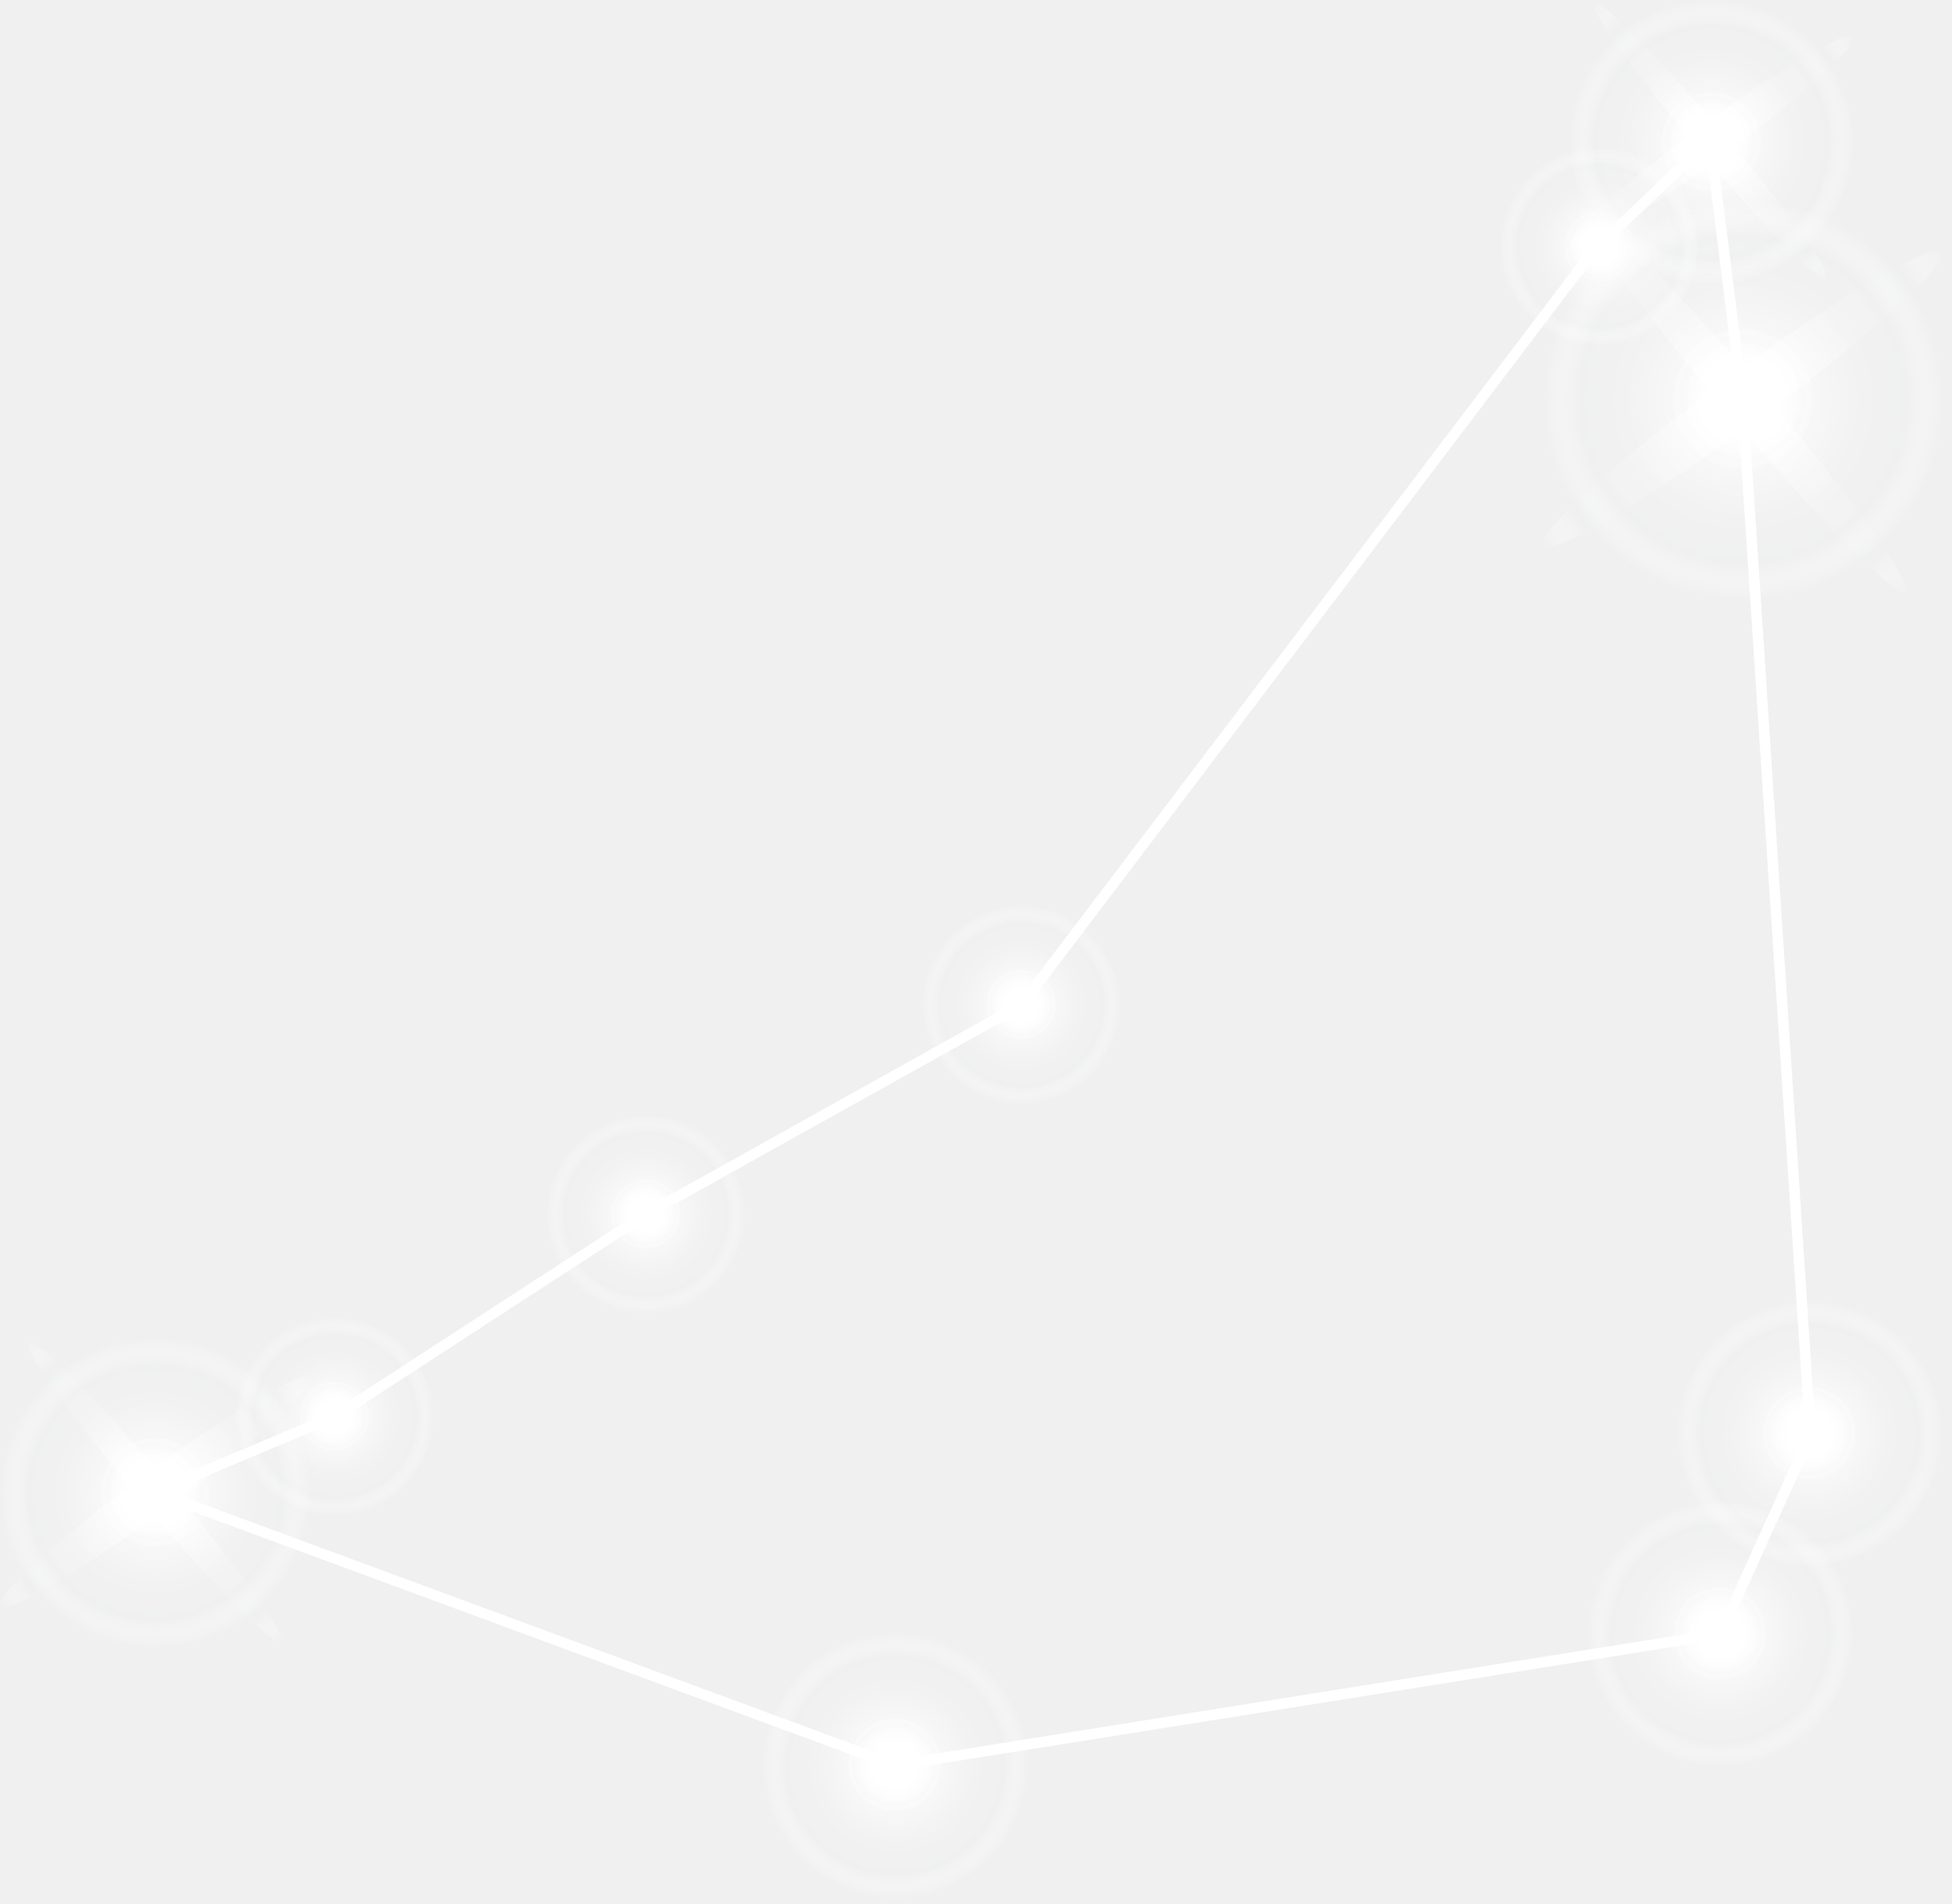
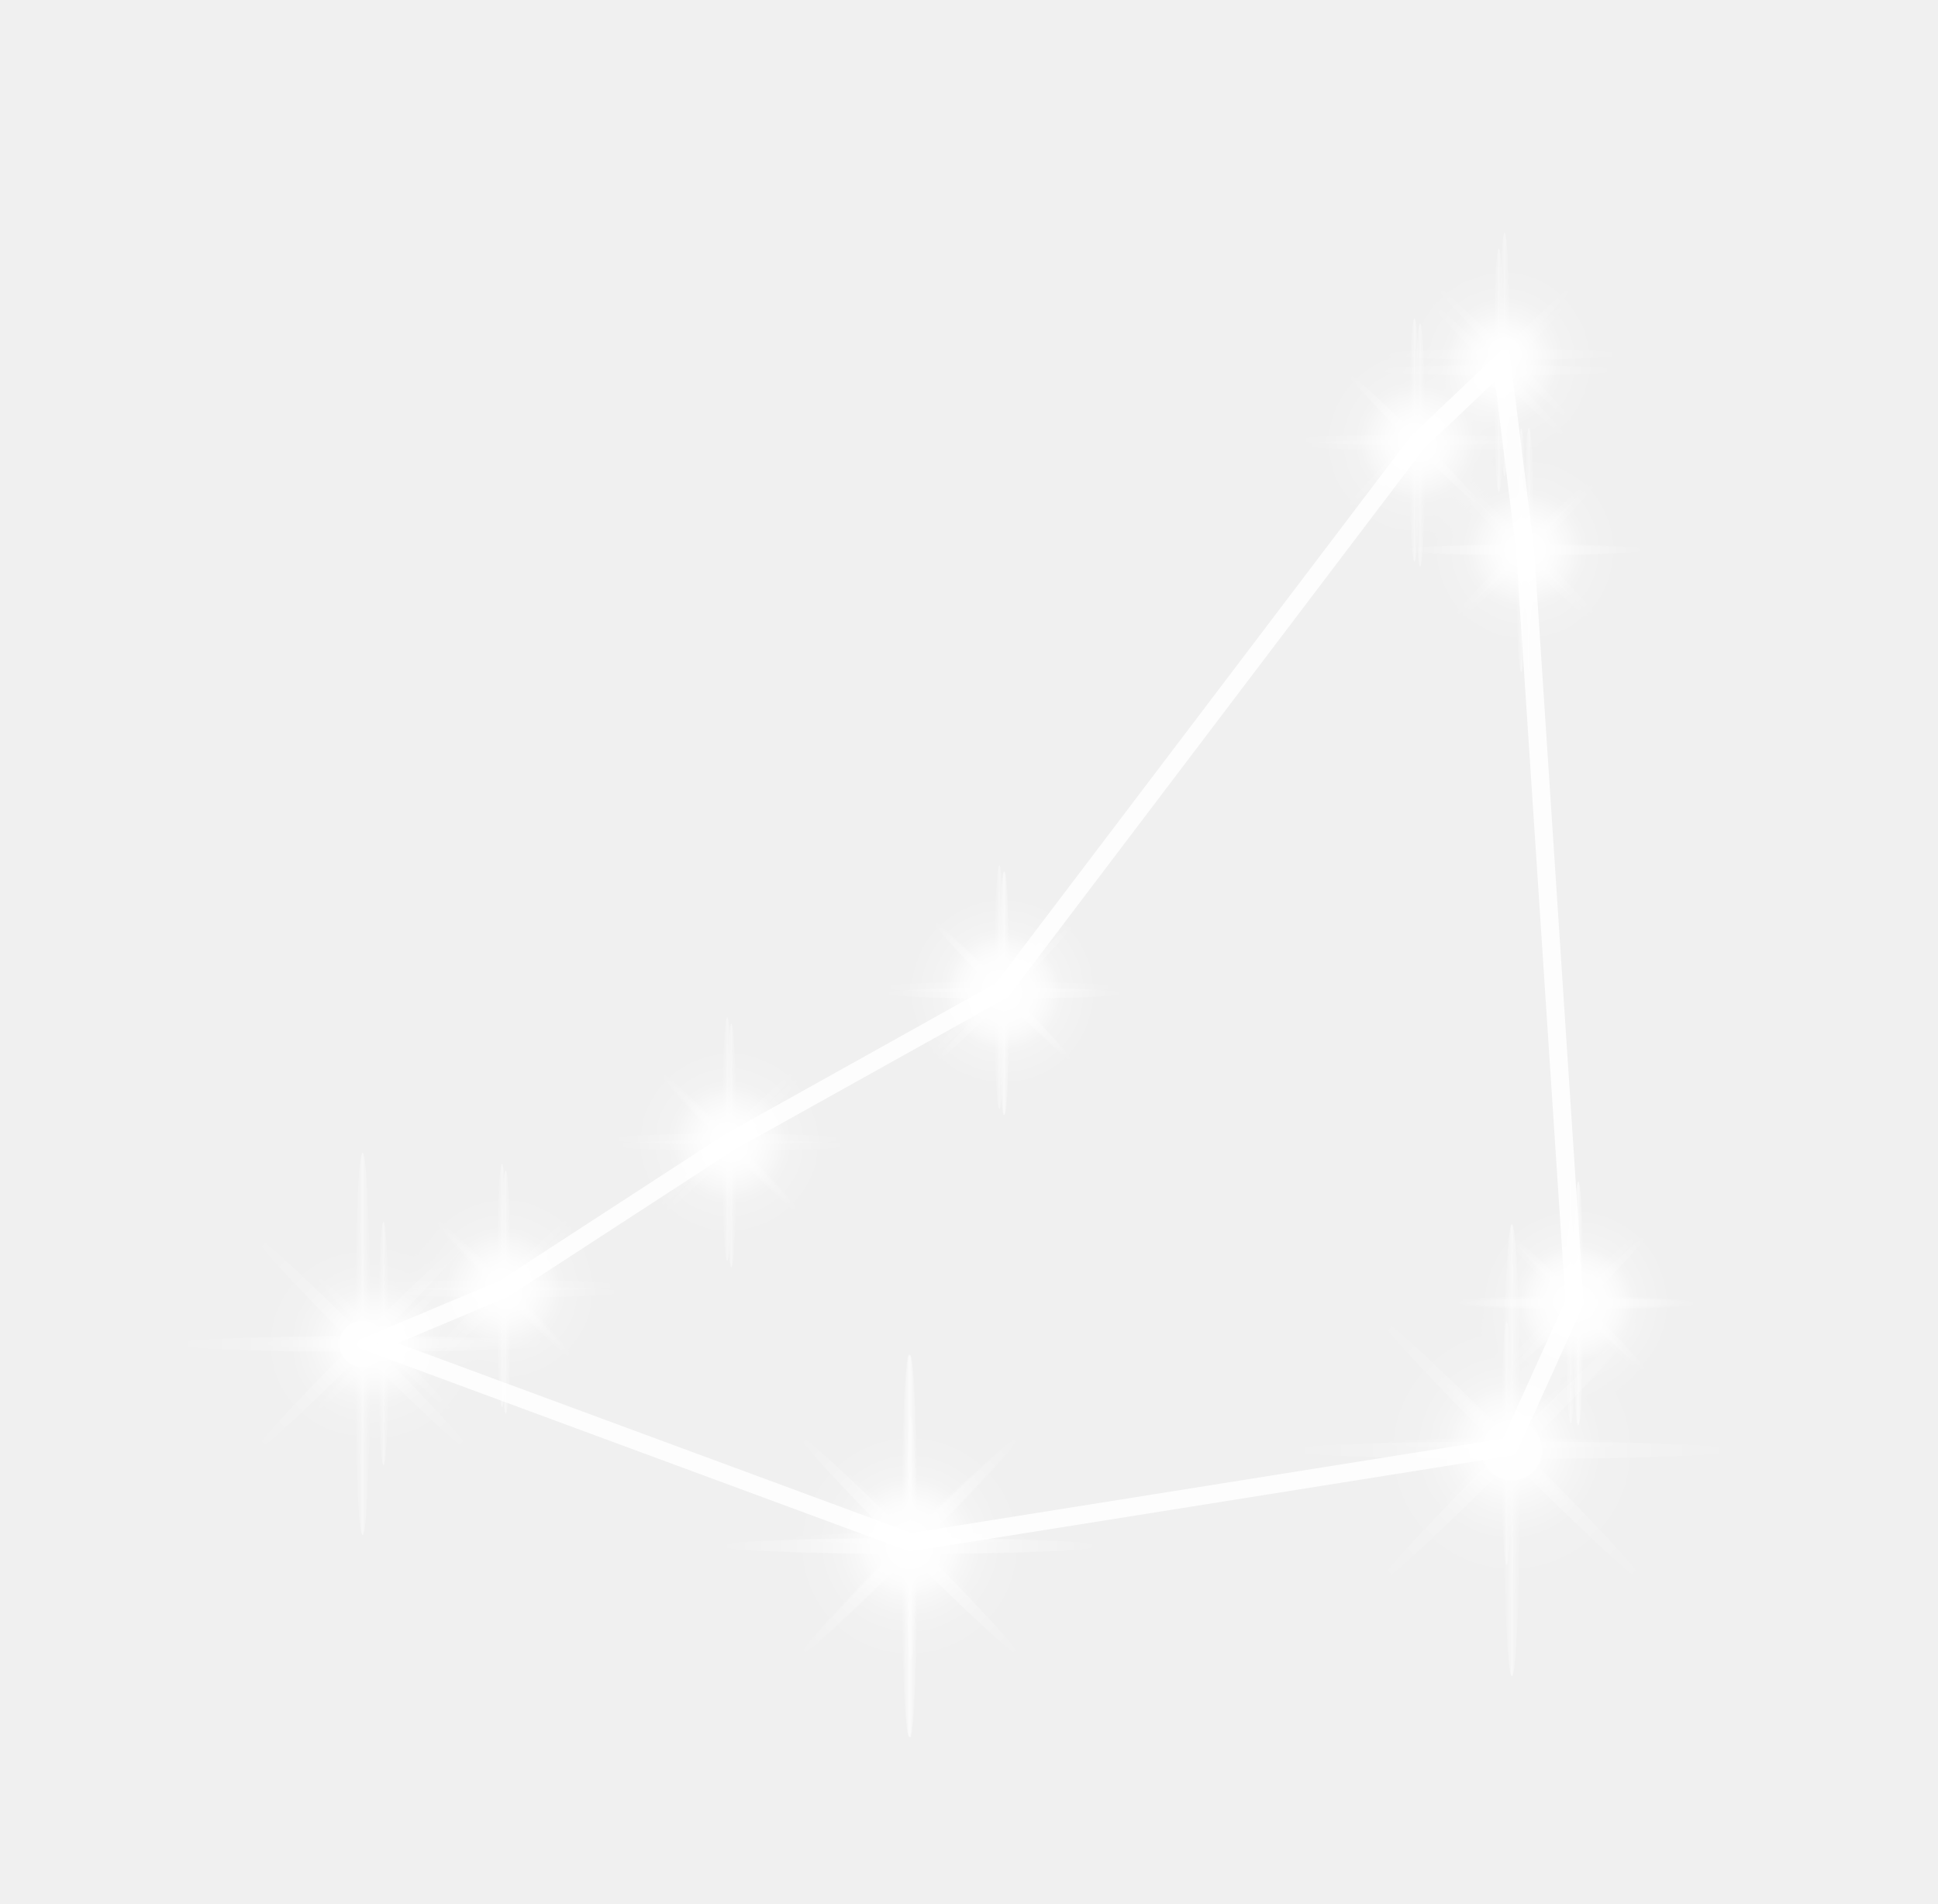
- <svg xmlns="http://www.w3.org/2000/svg" width="163" height="159" viewBox="0 0 163 159" fill="none">
-   <path style="mix-blend-mode:screen" d="M149.508 17.215C140.558 15.045 131.558 20.545 129.378 29.485C127.238 38.415 132.698 47.435 141.658 49.595C150.598 51.765 159.608 46.265 161.778 37.335C163.938 28.395 158.458 19.375 149.508 17.215Z" fill="url(#paint0_radial_2001_1148)" />
-   <path style="mix-blend-mode:screen" d="M147.808 33.805C145.658 45.735 142.928 55.225 141.698 54.995C140.468 54.785 141.218 44.935 143.358 33.005C145.498 21.085 148.238 11.595 149.478 11.815C150.698 12.035 149.958 21.885 147.808 33.805Z" fill="url(#paint1_radial_2001_1148)" />
-   <path style="mix-blend-mode:screen" d="M162.118 21.075C161.408 20.125 153.428 24.835 144.248 31.605C135.088 38.365 128.218 44.605 128.918 45.555C129.618 46.505 137.618 41.795 146.778 35.025C155.938 28.265 162.808 22.025 162.118 21.075Z" fill="url(#paint2_radial_2001_1148)" />
-   <path style="mix-blend-mode:screen" d="M159.128 49.445C159.848 48.845 154.318 41.135 146.798 32.225C139.288 23.315 132.618 16.585 131.908 17.185C131.198 17.785 136.718 25.485 144.228 34.405C151.748 43.305 158.418 50.045 159.128 49.445Z" fill="url(#paint3_radial_2001_1148)" />
-   <path style="mix-blend-mode:screen" d="M150.468 30.105C152.248 32.845 151.468 36.485 148.728 38.255C145.998 40.035 142.358 39.275 140.578 36.535C138.798 33.805 139.578 30.145 142.308 28.375C145.038 26.595 148.688 27.375 150.468 30.105Z" fill="url(#paint4_radial_2001_1148)" />
-   <path style="mix-blend-mode:screen" d="M16.018 112.105C9.078 110.425 2.078 114.695 0.388 121.635C-1.272 128.575 2.978 135.565 9.928 137.255C16.868 138.935 23.868 134.665 25.548 127.735C27.228 120.785 22.978 113.795 16.018 112.105Z" fill="url(#paint5_radial_2001_1148)" />
-   <path style="mix-blend-mode:screen" d="M15.148 125.005C12.998 136.935 10.268 146.425 9.038 146.205C7.808 145.985 8.558 136.135 10.698 124.205C12.848 112.285 15.588 102.795 16.818 103.015C18.038 103.235 17.298 113.085 15.148 125.005Z" fill="url(#paint6_radial_2001_1148)" />
-   <path style="mix-blend-mode:screen" d="M25.808 115.105C25.268 114.365 19.058 118.025 11.938 123.285C4.828 128.535 -0.502 133.375 0.038 134.115C0.578 134.855 6.788 131.195 13.908 125.945C21.018 120.685 26.348 115.845 25.808 115.105Z" fill="url(#paint7_radial_2001_1148)" />
-   <path style="mix-blend-mode:screen" d="M23.488 137.135C24.048 136.665 19.758 130.685 13.918 123.755C8.088 116.845 2.908 111.625 2.358 112.085C1.798 112.555 6.098 118.535 11.918 125.455C17.758 132.365 22.938 137.595 23.488 137.135Z" fill="url(#paint8_radial_2001_1148)" />
-   <path style="mix-blend-mode:screen" d="M16.768 122.115C18.148 124.245 17.538 127.065 15.418 128.445C13.298 129.825 10.468 129.235 9.088 127.105C7.708 124.985 8.308 122.155 10.428 120.775C12.548 119.395 15.388 119.995 16.768 122.115Z" fill="url(#paint9_radial_2001_1148)" />
-   <path style="mix-blend-mode:screen" d="M145.718 0.335C139.338 -1.205 132.918 2.705 131.358 9.085C129.838 15.465 133.738 21.895 140.118 23.435C146.498 24.985 152.928 21.065 154.478 14.685C156.018 8.315 152.108 1.885 145.718 0.335Z" fill="url(#paint10_radial_2001_1148)" />
-   <path style="mix-blend-mode:screen" d="M154.718 3.095C154.218 2.415 148.518 5.775 141.968 10.605C135.428 15.425 130.538 19.875 131.038 20.555C131.528 21.235 137.238 17.865 143.778 13.045C150.308 8.215 155.208 3.765 154.718 3.095Z" fill="url(#paint11_radial_2001_1148)" />
-   <path style="mix-blend-mode:screen" d="M152.587 23.325C153.097 22.895 149.157 17.405 143.787 11.045C138.437 4.695 133.677 -0.115 133.167 0.315C132.657 0.745 136.597 6.235 141.957 12.595C147.317 18.955 152.077 23.755 152.587 23.325Z" fill="url(#paint12_radial_2001_1148)" />
-   <path style="mix-blend-mode:screen" d="M146.398 9.535C147.668 11.485 147.118 14.075 145.168 15.345C143.218 16.615 140.618 16.065 139.348 14.115C138.078 12.165 138.638 9.565 140.588 8.295C142.528 7.025 145.138 7.585 146.398 9.535Z" fill="url(#paint13_radial_2001_1148)" />
-   <path style="mix-blend-mode:screen" d="M77.368 136.665C71.418 135.225 65.418 138.885 63.968 144.835C62.538 150.785 66.188 156.795 72.138 158.225C78.098 159.675 84.108 156.015 85.548 150.065C86.988 144.115 83.338 138.115 77.368 136.665Z" fill="url(#paint14_radial_2001_1148)" />
-   <path style="mix-blend-mode:screen" d="M78.007 145.255C79.188 147.075 78.677 149.505 76.858 150.685C75.037 151.865 72.608 151.355 71.418 149.535C70.237 147.715 70.757 145.285 72.578 144.095C74.388 142.915 76.828 143.435 78.007 145.255Z" fill="url(#paint15_radial_2001_1148)" />
-   <path style="mix-blend-mode:screen" d="M153.718 108.955C147.768 107.515 141.758 111.165 140.318 117.125C138.888 123.075 142.528 129.075 148.488 130.515C154.448 131.965 160.448 128.305 161.898 122.355C163.338 116.395 159.678 110.395 153.718 108.955Z" fill="url(#paint16_radial_2001_1148)" />
-   <path style="mix-blend-mode:screen" d="M154.357 117.535C155.537 119.355 155.017 121.785 153.207 122.965C151.387 124.155 148.957 123.645 147.767 121.815C146.587 119.995 147.097 117.565 148.927 116.385C150.737 115.205 153.167 115.715 154.357 117.535Z" fill="url(#paint17_radial_2001_1148)" />
-   <path style="mix-blend-mode:screen" d="M146.268 125.685C140.318 124.245 134.318 127.905 132.868 133.855C131.438 139.805 135.088 145.805 141.048 147.245C146.998 148.695 153.008 145.035 154.448 139.085C155.888 133.125 152.238 127.125 146.268 125.685Z" fill="url(#paint18_radial_2001_1148)" />
-   <path style="mix-blend-mode:screen" d="M146.908 134.265C148.098 136.095 147.578 138.515 145.758 139.695C143.938 140.885 141.508 140.375 140.318 138.555C139.138 136.735 139.658 134.295 141.478 133.115C143.298 131.935 145.728 132.455 146.908 134.265Z" fill="url(#paint19_radial_2001_1148)" />
-   <path style="mix-blend-mode:screen" d="M87.238 75.865C82.788 74.785 78.298 77.515 77.218 81.975C76.148 86.425 78.878 90.915 83.328 91.985C87.788 93.075 92.278 90.335 93.358 85.885C94.428 81.425 91.698 76.945 87.238 75.865Z" fill="url(#paint20_radial_2001_1148)" />
-   <path style="mix-blend-mode:screen" d="M87.718 82.285C88.608 83.645 88.218 85.465 86.858 86.345C85.498 87.235 83.678 86.845 82.798 85.485C81.908 84.125 82.298 82.305 83.658 81.425C85.018 80.535 86.838 80.925 87.718 82.285Z" fill="url(#paint21_radial_2001_1148)" />
-   <path style="mix-blend-mode:screen" d="M55.888 93.355C51.428 92.275 46.948 95.015 45.858 99.465C44.788 103.915 47.518 108.405 51.978 109.485C56.428 110.565 60.918 107.825 61.998 103.375C63.078 98.925 60.348 94.435 55.888 93.355Z" fill="url(#paint22_radial_2001_1148)" />
-   <path style="mix-blend-mode:screen" d="M56.358 99.775C57.248 101.145 56.858 102.955 55.498 103.835C54.138 104.725 52.318 104.345 51.438 102.975C50.547 101.615 50.938 99.795 52.297 98.915C53.657 98.035 55.477 98.415 56.358 99.775Z" fill="url(#paint23_radial_2001_1148)" />
-   <path style="mix-blend-mode:screen" d="M29.898 110.245C25.438 109.165 20.958 111.905 19.878 116.365C18.798 120.805 21.528 125.295 25.988 126.375C30.438 127.455 34.928 124.725 36.008 120.275C37.088 115.815 34.358 111.325 29.898 110.245Z" fill="url(#paint24_radial_2001_1148)" />
-   <path style="mix-blend-mode:screen" d="M30.378 116.665C31.258 118.035 30.868 119.845 29.508 120.735C28.148 121.615 26.338 121.235 25.448 119.875C24.568 118.515 24.948 116.695 26.308 115.805C27.668 114.925 29.488 115.315 30.378 116.665Z" fill="url(#paint25_radial_2001_1148)" />
-   <path style="mix-blend-mode:screen" d="M135.508 12.535C131.048 11.455 126.558 14.195 125.478 18.645C124.408 23.095 127.138 27.585 131.598 28.665C136.048 29.745 140.538 27.005 141.618 22.555C142.698 18.105 139.958 13.615 135.508 12.535Z" fill="url(#paint26_radial_2001_1148)" />
-   <path style="mix-blend-mode:screen" d="M135.978 18.955C136.868 20.325 136.478 22.135 135.118 23.015C133.758 23.905 131.938 23.525 131.058 22.155C130.168 20.805 130.558 18.985 131.918 18.095C133.278 17.215 135.098 17.595 135.978 18.955Z" fill="url(#paint27_radial_2001_1148)" />
-   <path fill-rule="evenodd" clip-rule="evenodd" d="M143.968 136.865L74.718 147.905L74.608 147.855L11.727 124.635L27.767 117.905L53.688 101.055L84.998 83.585L132.758 20.625L143.128 10.775L145.928 33.225L151.628 119.925L151.578 120.025L143.968 136.865ZM74.808 146.995L143.358 136.065L150.738 119.755L145.048 33.305L142.468 12.615L133.408 21.205L85.588 84.265L85.507 84.305L54.148 101.795L28.188 118.675L14.127 124.585L74.808 146.995Z" fill="white" />
+ <svg xmlns="http://www.w3.org/2000/svg" width="223" height="219" viewBox="-30 -30 223 219" fill="none">
  <defs>
-     <radialGradient id="paint0_radial_2001_1148" cx="0" cy="0" r="1" gradientUnits="userSpaceOnUse" gradientTransform="translate(145.581 33.4043) rotate(-76.3665) scale(16.6646 16.6645)">
-       <stop offset="0.099" stop-color="white" />
-       <stop offset="0.363" stop-color="#7A7A7A" />
-       <stop offset="0.572" stop-color="#2A2A2A" />
-       <stop offset="0.663" stop-color="#161616" />
-       <stop offset="0.826" stop-color="#000505" />
-       <stop offset="1" stop-color="white" stop-opacity="0" />
+     <radialGradient id="starMain" cx="0.5" cy="0.5" r="0.5">
+       <stop offset="0%" stop-color="#FFFFFF" stop-opacity="1" />
+       <stop offset="25%" stop-color="#FFFFFF" stop-opacity="0.95" />
+       <stop offset="50%" stop-color="#FFFFFF" stop-opacity="0.5" />
+       <stop offset="75%" stop-color="#FFFFFF" stop-opacity="0.15" />
+       <stop offset="100%" stop-color="#FFFFFF" stop-opacity="0" />
    </radialGradient>
-     <radialGradient id="paint1_radial_2001_1148" cx="0" cy="0" r="1" gradientUnits="userSpaceOnUse" gradientTransform="translate(145.581 33.4054) rotate(10.2164) scale(2.26084)">
-       <stop stop-color="white" />
-       <stop offset="0.102" stop-color="#D9D9D9" />
-       <stop offset="0.168" stop-color="#AAAAAA" />
-       <stop offset="0.255" stop-color="#7A7A7A" />
-       <stop offset="0.408" stop-color="#424242" />
-       <stop offset="0.515" stop-color="#2A2A2A" />
-       <stop offset="0.663" stop-color="#161616" />
-       <stop offset="0.826" stop-color="#000505" />
-       <stop offset="1" stop-color="white" stop-opacity="0" />
+     <radialGradient id="starMedium" cx="0.5" cy="0.5" r="0.5">
+       <stop offset="0%" stop-color="#FFFFFF" stop-opacity="1" />
+       <stop offset="30%" stop-color="#FFFFFF" stop-opacity="0.85" />
+       <stop offset="65%" stop-color="#FFFFFF" stop-opacity="0.3" />
+       <stop offset="100%" stop-color="#FFFFFF" stop-opacity="0" />
    </radialGradient>
-     <radialGradient id="paint2_radial_2001_1148" cx="0" cy="0" r="1" gradientUnits="userSpaceOnUse" gradientTransform="translate(145.518 33.3163) rotate(-36.4167) scale(20.6096 20.6096)">
-       <stop stop-color="white" />
-       <stop offset="0.102" stop-color="#D9D9D9" />
-       <stop offset="0.168" stop-color="#AAAAAA" />
-       <stop offset="0.255" stop-color="#7A7A7A" />
-       <stop offset="0.408" stop-color="#424242" />
-       <stop offset="0.515" stop-color="#2A2A2A" />
-       <stop offset="0.663" stop-color="#161616" />
-       <stop offset="0.826" stop-color="#000505" />
-       <stop offset="1" stop-color="white" stop-opacity="0" />
-     </radialGradient>
-     <radialGradient id="paint3_radial_2001_1148" cx="0" cy="0" r="1" gradientUnits="userSpaceOnUse" gradientTransform="translate(145.517 33.3184) rotate(49.8472) scale(21.1297)">
-       <stop stop-color="white" />
-       <stop offset="0.102" stop-color="#D9D9D9" />
-       <stop offset="0.168" stop-color="#AAAAAA" />
-       <stop offset="0.255" stop-color="#7A7A7A" />
-       <stop offset="0.408" stop-color="#424242" />
-       <stop offset="0.515" stop-color="#2A2A2A" />
-       <stop offset="0.663" stop-color="#161616" />
-       <stop offset="0.826" stop-color="#000505" />
-       <stop offset="1" stop-color="white" stop-opacity="0" />
-     </radialGradient>
-     <radialGradient id="paint4_radial_2001_1148" cx="0" cy="0" r="1" gradientUnits="userSpaceOnUse" gradientTransform="translate(145.518 33.3154) rotate(-33.0271) scale(5.89686 5.89686)">
-       <stop offset="0.324" stop-color="white" />
-       <stop offset="0.561" stop-color="#C6C6C6" />
-       <stop offset="0.731" stop-color="#6A6A6A" />
-       <stop offset="0.874" stop-color="#000505" />
-       <stop offset="1" stop-color="white" stop-opacity="0" />
-     </radialGradient>
-     <radialGradient id="paint5_radial_2001_1148" cx="0" cy="0" r="1" gradientUnits="userSpaceOnUse" gradientTransform="translate(12.9717 124.679) rotate(-76.3665) scale(12.9396 12.9396)">
-       <stop offset="0.099" stop-color="white" />
-       <stop offset="0.363" stop-color="#7A7A7A" />
-       <stop offset="0.572" stop-color="#2A2A2A" />
-       <stop offset="0.663" stop-color="#161616" />
-       <stop offset="0.826" stop-color="#000505" />
-       <stop offset="1" stop-color="white" stop-opacity="0" />
-     </radialGradient>
-     <radialGradient id="paint6_radial_2001_1148" cx="0" cy="0" r="1" gradientUnits="userSpaceOnUse" gradientTransform="translate(12.9247 124.607) rotate(10.2164) scale(2.26085)">
-       <stop stop-color="white" />
-       <stop offset="0.102" stop-color="#D9D9D9" />
-       <stop offset="0.168" stop-color="#AAAAAA" />
-       <stop offset="0.255" stop-color="#7A7A7A" />
-       <stop offset="0.408" stop-color="#424242" />
-       <stop offset="0.515" stop-color="#2A2A2A" />
-       <stop offset="0.663" stop-color="#161616" />
-       <stop offset="0.826" stop-color="#000505" />
-       <stop offset="1" stop-color="white" stop-opacity="0" />
-     </radialGradient>
-     <radialGradient id="paint7_radial_2001_1148" cx="0" cy="0" r="1" gradientUnits="userSpaceOnUse" gradientTransform="translate(12.9247 124.611) rotate(-36.4167) scale(16.0043 16.0043)">
-       <stop stop-color="white" />
-       <stop offset="0.102" stop-color="#D9D9D9" />
-       <stop offset="0.168" stop-color="#AAAAAA" />
-       <stop offset="0.255" stop-color="#7A7A7A" />
-       <stop offset="0.408" stop-color="#424242" />
-       <stop offset="0.515" stop-color="#2A2A2A" />
-       <stop offset="0.663" stop-color="#161616" />
-       <stop offset="0.826" stop-color="#000505" />
-       <stop offset="1" stop-color="white" stop-opacity="0" />
-     </radialGradient>
-     <radialGradient id="paint8_radial_2001_1148" cx="0" cy="0" r="1" gradientTransform="matrix(10.577 12.538 -12.538 10.577 12.9236 124.612)" gradientUnits="userSpaceOnUse">
-       <stop stop-color="white" />
-       <stop offset="0.102" stop-color="#D9D9D9" />
-       <stop offset="0.168" stop-color="#AAAAAA" />
-       <stop offset="0.255" stop-color="#7A7A7A" />
-       <stop offset="0.408" stop-color="#424242" />
-       <stop offset="0.515" stop-color="#2A2A2A" />
-       <stop offset="0.663" stop-color="#161616" />
-       <stop offset="0.826" stop-color="#000505" />
-       <stop offset="1" stop-color="white" stop-opacity="0" />
-     </radialGradient>
-     <radialGradient id="paint9_radial_2001_1148" cx="0" cy="0" r="1" gradientTransform="matrix(3.838 -2.49501 2.495 3.83801 12.9226 124.61)" gradientUnits="userSpaceOnUse">
-       <stop offset="0.324" stop-color="white" />
-       <stop offset="0.561" stop-color="#C6C6C6" />
-       <stop offset="0.731" stop-color="#6A6A6A" />
-       <stop offset="0.874" stop-color="#000505" />
-       <stop offset="1" stop-color="white" stop-opacity="0" />
-     </radialGradient>
-     <radialGradient id="paint10_radial_2001_1148" cx="0" cy="0" r="1" gradientUnits="userSpaceOnUse" gradientTransform="translate(142.919 11.8843) rotate(-76.3671) scale(11.888 11.8879)">
-       <stop offset="0.099" stop-color="white" />
-       <stop offset="0.363" stop-color="#7A7A7A" />
-       <stop offset="0.572" stop-color="#2A2A2A" />
-       <stop offset="0.663" stop-color="#161616" />
-       <stop offset="0.826" stop-color="#000505" />
-       <stop offset="1" stop-color="white" stop-opacity="0" />
-     </radialGradient>
-     <radialGradient id="paint11_radial_2001_1148" cx="0" cy="0" r="1" gradientTransform="matrix(11.832 -8.72901 8.729 11.832 142.876 11.8233)" gradientUnits="userSpaceOnUse">
-       <stop stop-color="white" />
-       <stop offset="0.102" stop-color="#D9D9D9" />
-       <stop offset="0.168" stop-color="#AAAAAA" />
-       <stop offset="0.255" stop-color="#7A7A7A" />
-       <stop offset="0.408" stop-color="#424242" />
-       <stop offset="0.515" stop-color="#2A2A2A" />
-       <stop offset="0.663" stop-color="#161616" />
-       <stop offset="0.826" stop-color="#000505" />
-       <stop offset="1" stop-color="white" stop-opacity="0" />
-     </radialGradient>
-     <radialGradient id="paint12_radial_2001_1148" cx="0" cy="0" r="1" gradientTransform="matrix(9.71499 11.516 -11.516 9.715 142.874 11.8234)" gradientUnits="userSpaceOnUse">
-       <stop stop-color="white" />
-       <stop offset="0.102" stop-color="#D9D9D9" />
-       <stop offset="0.168" stop-color="#AAAAAA" />
-       <stop offset="0.255" stop-color="#7A7A7A" />
-       <stop offset="0.408" stop-color="#424242" />
-       <stop offset="0.515" stop-color="#2A2A2A" />
-       <stop offset="0.663" stop-color="#161616" />
-       <stop offset="0.826" stop-color="#000505" />
-       <stop offset="1" stop-color="white" stop-opacity="0" />
-     </radialGradient>
-     <radialGradient id="paint13_radial_2001_1148" cx="0" cy="0" r="1" gradientUnits="userSpaceOnUse" gradientTransform="translate(142.874 11.8223) rotate(-33.025) scale(4.20546)">
-       <stop offset="0.324" stop-color="white" />
-       <stop offset="0.561" stop-color="#C6C6C6" />
-       <stop offset="0.731" stop-color="#6A6A6A" />
-       <stop offset="0.874" stop-color="#000505" />
-       <stop offset="1" stop-color="white" stop-opacity="0" />
-     </radialGradient>
-     <radialGradient id="paint14_radial_2001_1148" cx="0" cy="0" r="1" gradientUnits="userSpaceOnUse" gradientTransform="translate(74.7576 147.448) rotate(-76.3707) scale(11.0975 11.0975)">
-       <stop offset="0.099" stop-color="white" />
-       <stop offset="0.363" stop-color="#7A7A7A" />
-       <stop offset="0.572" stop-color="#2A2A2A" />
-       <stop offset="0.663" stop-color="#161616" />
-       <stop offset="0.826" stop-color="#000505" />
-       <stop offset="1" stop-color="white" stop-opacity="0" />
-     </radialGradient>
-     <radialGradient id="paint15_radial_2001_1148" cx="0" cy="0" r="1" gradientTransform="matrix(3.294 -2.141 2.141 3.294 74.7145 147.391)" gradientUnits="userSpaceOnUse">
-       <stop offset="0.324" stop-color="white" />
-       <stop offset="0.561" stop-color="#C6C6C6" />
-       <stop offset="0.731" stop-color="#6A6A6A" />
-       <stop offset="0.874" stop-color="#000505" />
-       <stop offset="1" stop-color="white" stop-opacity="0" />
-     </radialGradient>
-     <radialGradient id="paint16_radial_2001_1148" cx="0" cy="0" r="1" gradientUnits="userSpaceOnUse" gradientTransform="translate(151.105 119.733) rotate(-76.3707) scale(11.0975 11.0975)">
-       <stop offset="0.099" stop-color="white" />
-       <stop offset="0.363" stop-color="#7A7A7A" />
-       <stop offset="0.572" stop-color="#2A2A2A" />
-       <stop offset="0.663" stop-color="#161616" />
-       <stop offset="0.826" stop-color="#000505" />
-       <stop offset="1" stop-color="white" stop-opacity="0" />
-     </radialGradient>
-     <radialGradient id="paint17_radial_2001_1148" cx="0" cy="0" r="1" gradientTransform="matrix(3.293 -2.14099 2.141 3.29299 151.062 119.677)" gradientUnits="userSpaceOnUse">
-       <stop offset="0.324" stop-color="white" />
-       <stop offset="0.561" stop-color="#C6C6C6" />
-       <stop offset="0.731" stop-color="#6A6A6A" />
-       <stop offset="0.874" stop-color="#000505" />
-       <stop offset="1" stop-color="white" stop-opacity="0" />
-     </radialGradient>
-     <radialGradient id="paint18_radial_2001_1148" cx="0" cy="0" r="1" gradientUnits="userSpaceOnUse" gradientTransform="translate(143.659 136.466) rotate(-76.3695) scale(11.0965 11.0965)">
-       <stop offset="0.099" stop-color="white" />
-       <stop offset="0.363" stop-color="#7A7A7A" />
-       <stop offset="0.572" stop-color="#2A2A2A" />
-       <stop offset="0.663" stop-color="#161616" />
-       <stop offset="0.826" stop-color="#000505" />
-       <stop offset="1" stop-color="white" stop-opacity="0" />
-     </radialGradient>
-     <radialGradient id="paint19_radial_2001_1148" cx="0" cy="0" r="1" gradientUnits="userSpaceOnUse" gradientTransform="translate(143.615 136.409) rotate(-33.0184) scale(3.92727 3.92727)">
-       <stop offset="0.324" stop-color="white" />
-       <stop offset="0.561" stop-color="#C6C6C6" />
-       <stop offset="0.731" stop-color="#6A6A6A" />
-       <stop offset="0.874" stop-color="#000505" />
-       <stop offset="1" stop-color="white" stop-opacity="0" />
-     </radialGradient>
-     <radialGradient id="paint20_radial_2001_1148" cx="0" cy="0" r="1" gradientUnits="userSpaceOnUse" gradientTransform="translate(85.2887 83.9264) rotate(-76.3657) scale(8.29783 8.29784)">
-       <stop offset="0.099" stop-color="white" />
-       <stop offset="0.363" stop-color="#7A7A7A" />
-       <stop offset="0.572" stop-color="#2A2A2A" />
-       <stop offset="0.663" stop-color="#161616" />
-       <stop offset="0.826" stop-color="#000505" />
-       <stop offset="1" stop-color="white" stop-opacity="0" />
-     </radialGradient>
-     <radialGradient id="paint21_radial_2001_1148" cx="0" cy="0" r="1" gradientUnits="userSpaceOnUse" gradientTransform="translate(85.2559 83.8854) rotate(-33.0353) scale(2.93677)">
-       <stop offset="0.324" stop-color="white" />
-       <stop offset="0.561" stop-color="#C6C6C6" />
-       <stop offset="0.731" stop-color="#6A6A6A" />
-       <stop offset="0.874" stop-color="#000505" />
-       <stop offset="1" stop-color="white" stop-opacity="0" />
-     </radialGradient>
-     <radialGradient id="paint22_radial_2001_1148" cx="0" cy="0" r="1" gradientUnits="userSpaceOnUse" gradientTransform="translate(53.9296 101.42) rotate(-76.3673) scale(8.29881 8.2988)">
-       <stop offset="0.099" stop-color="white" />
-       <stop offset="0.363" stop-color="#7A7A7A" />
-       <stop offset="0.572" stop-color="#2A2A2A" />
-       <stop offset="0.663" stop-color="#161616" />
-       <stop offset="0.826" stop-color="#000505" />
-       <stop offset="1" stop-color="white" stop-opacity="0" />
-     </radialGradient>
-     <radialGradient id="paint23_radial_2001_1148" cx="0" cy="0" r="1" gradientTransform="matrix(2.462 -1.601 1.601 2.462 53.8975 101.377)" gradientUnits="userSpaceOnUse">
-       <stop offset="0.324" stop-color="white" />
-       <stop offset="0.561" stop-color="#C6C6C6" />
-       <stop offset="0.731" stop-color="#6A6A6A" />
-       <stop offset="0.874" stop-color="#000505" />
-       <stop offset="1" stop-color="white" stop-opacity="0" />
-     </radialGradient>
-     <radialGradient id="paint24_radial_2001_1148" cx="0" cy="0" r="1" gradientUnits="userSpaceOnUse" gradientTransform="translate(27.9417 118.312) rotate(-76.3673) scale(8.29881)">
-       <stop offset="0.099" stop-color="white" />
-       <stop offset="0.363" stop-color="#7A7A7A" />
-       <stop offset="0.572" stop-color="#2A2A2A" />
-       <stop offset="0.663" stop-color="#161616" />
-       <stop offset="0.826" stop-color="#000505" />
-       <stop offset="1" stop-color="white" stop-opacity="0" />
-     </radialGradient>
-     <radialGradient id="paint25_radial_2001_1148" cx="0" cy="0" r="1" gradientTransform="matrix(2.463 -1.601 1.601 2.463 27.9097 118.271)" gradientUnits="userSpaceOnUse">
-       <stop offset="0.324" stop-color="white" />
-       <stop offset="0.561" stop-color="#C6C6C6" />
-       <stop offset="0.731" stop-color="#6A6A6A" />
-       <stop offset="0.874" stop-color="#000505" />
-       <stop offset="1" stop-color="white" stop-opacity="0" />
-     </radialGradient>
-     <radialGradient id="paint26_radial_2001_1148" cx="0" cy="0" r="1" gradientUnits="userSpaceOnUse" gradientTransform="translate(133.549 20.6003) rotate(-76.3657) scale(8.29783 8.29783)">
-       <stop offset="0.099" stop-color="white" />
-       <stop offset="0.363" stop-color="#7A7A7A" />
-       <stop offset="0.572" stop-color="#2A2A2A" />
-       <stop offset="0.663" stop-color="#161616" />
-       <stop offset="0.826" stop-color="#000505" />
-       <stop offset="1" stop-color="white" stop-opacity="0" />
-     </radialGradient>
-     <radialGradient id="paint27_radial_2001_1148" cx="0" cy="0" r="1" gradientTransform="matrix(2.463 -1.601 1.601 2.46301 133.517 20.5583)" gradientUnits="userSpaceOnUse">
-       <stop offset="0.324" stop-color="white" />
-       <stop offset="0.561" stop-color="#C6C6C6" />
-       <stop offset="0.731" stop-color="#6A6A6A" />
-       <stop offset="0.874" stop-color="#000505" />
-       <stop offset="1" stop-color="white" stop-opacity="0" />
-     </radialGradient>
+     <linearGradient id="rayGrad" x1="0%" y1="0%" x2="100%" y2="0%">
+       <stop offset="0%" stop-color="#FFFFFF" stop-opacity="0" />
+       <stop offset="40%" stop-color="#FFFFFF" stop-opacity="0.5" />
+       <stop offset="50%" stop-color="#FFFFFF" stop-opacity="0.8" />
+       <stop offset="60%" stop-color="#FFFFFF" stop-opacity="0.5" />
+       <stop offset="100%" stop-color="#FFFFFF" stop-opacity="0" />
+     </linearGradient>
+     <g id="star-main">
+       <circle r="18" fill="url(#starMain)" opacity="0.25" />
+       <ellipse rx="26" ry="1" fill="url(#rayGrad)" opacity="0.72" />
+       <ellipse rx="1" ry="26" fill="url(#rayGrad)" opacity="0.72" />
+       <ellipse rx="22" ry="0.85" fill="url(#rayGrad)" opacity="0.62" transform="rotate(45)" />
+       <ellipse rx="22" ry="0.85" fill="url(#rayGrad)" opacity="0.62" transform="rotate(-45)" />
+       <circle r="10" fill="url(#starMain)" opacity="0.9" />
+       <circle r="3.5" fill="#FFFFFF" />
+     </g>
+     <g id="star-medium">
+       <circle r="14" fill="url(#starMain)" opacity="0.25" />
+       <ellipse rx="22" ry="0.9" fill="url(#rayGrad)" opacity="0.68" />
+       <ellipse rx="0.9" ry="22" fill="url(#rayGrad)" opacity="0.68" />
+       <ellipse rx="18" ry="0.75" fill="url(#rayGrad)" opacity="0.58" transform="rotate(45)" />
+       <ellipse rx="18" ry="0.75" fill="url(#rayGrad)" opacity="0.58" transform="rotate(-45)" />
+       <circle r="8" fill="url(#starMain)" opacity="0.9" />
+       <circle r="2.7" fill="#FFFFFF" />
+     </g>
+     <g id="star-small">
+       <circle r="11" fill="url(#starMedium)" opacity="0.3" />
+       <ellipse rx="14" ry="0.6" fill="url(#rayGrad)" opacity="0.55" />
+       <ellipse rx="0.6" ry="14" fill="url(#rayGrad)" opacity="0.55" />
+       <ellipse rx="11" ry="0.5" fill="url(#rayGrad)" opacity="0.5" transform="rotate(45)" />
+       <ellipse rx="11" ry="0.5" fill="url(#rayGrad)" opacity="0.5" transform="rotate(-45)" />
+       <circle r="6.5" fill="url(#starMedium)" />
+       <circle r="2" fill="#FFFFFF" />
+     </g>
  </defs>
+   <g opacity="0.9">
+     <g transform="translate(143.968 136.865)">
+       <use href="#star-main" />
+     </g>
+     <g transform="translate(74.718 147.905)">
+       <use href="#star-medium" />
+     </g>
+     <g transform="translate(74.608 147.855)">
+       <use href="#star-medium" />
+     </g>
+     <g transform="translate(11.727 124.635)">
+       <use href="#star-medium" />
+     </g>
+     <g transform="translate(27.767 117.905)">
+       <use href="#star-small" />
+     </g>
+     <g transform="translate(53.688 101.055)">
+       <use href="#star-small" />
+     </g>
+     <g transform="translate(84.998 83.585)">
+       <use href="#star-small" />
+     </g>
+     <g transform="translate(132.758 20.625)">
+       <use href="#star-small" />
+     </g>
+     <g transform="translate(143.128 10.775)">
+       <use href="#star-small" />
+     </g>
+     <g transform="translate(145.928 33.225)">
+       <use href="#star-small" />
+     </g>
+     <g transform="translate(151.628 119.925)">
+       <use href="#star-small" />
+     </g>
+     <g transform="translate(151.578 120.025)">
+       <use href="#star-small" />
+     </g>
+     <g transform="translate(74.808 146.995)">
+       <use href="#star-small" />
+     </g>
+     <g transform="translate(143.358 136.065)">
+       <use href="#star-small" />
+     </g>
+     <g transform="translate(150.738 119.755)">
+       <use href="#star-small" />
+     </g>
+     <g transform="translate(145.048 33.305)">
+       <use href="#star-small" />
+     </g>
+     <g transform="translate(142.468 12.615)">
+       <use href="#star-small" />
+     </g>
+     <g transform="translate(133.408 21.205)">
+       <use href="#star-small" />
+     </g>
+     <g transform="translate(85.588 84.265)">
+       <use href="#star-small" />
+     </g>
+     <g transform="translate(85.507 84.305)">
+       <use href="#star-small" />
+     </g>
+     <g transform="translate(54.148 101.795)">
+       <use href="#star-small" />
+     </g>
+     <g transform="translate(28.188 118.675)">
+       <use href="#star-small" />
+     </g>
+     <g transform="translate(14.127 124.585)">
+       <use href="#star-small" />
+     </g>
+   </g>
+   <g stroke="#FFFFFF" stroke-width="1.2" stroke-linecap="round" stroke-linejoin="round" opacity="0.85">
+     <path d="M143.968 136.865L74.718 147.905L74.608 147.855L11.727 124.635L27.767 117.905L53.688 101.055L84.998 83.585L132.758 20.625L143.128 10.775L145.928 33.225L151.628 119.925L151.578 120.025L143.968 136.865ZM74.808 146.995L143.358 136.065L150.738 119.755L145.048 33.305L142.468 12.615L133.408 21.205L85.588 84.265L85.507 84.305L54.148 101.795L28.188 118.675L14.127 124.585L74.808 146.995Z" fill="none" />
+   </g>
</svg>
